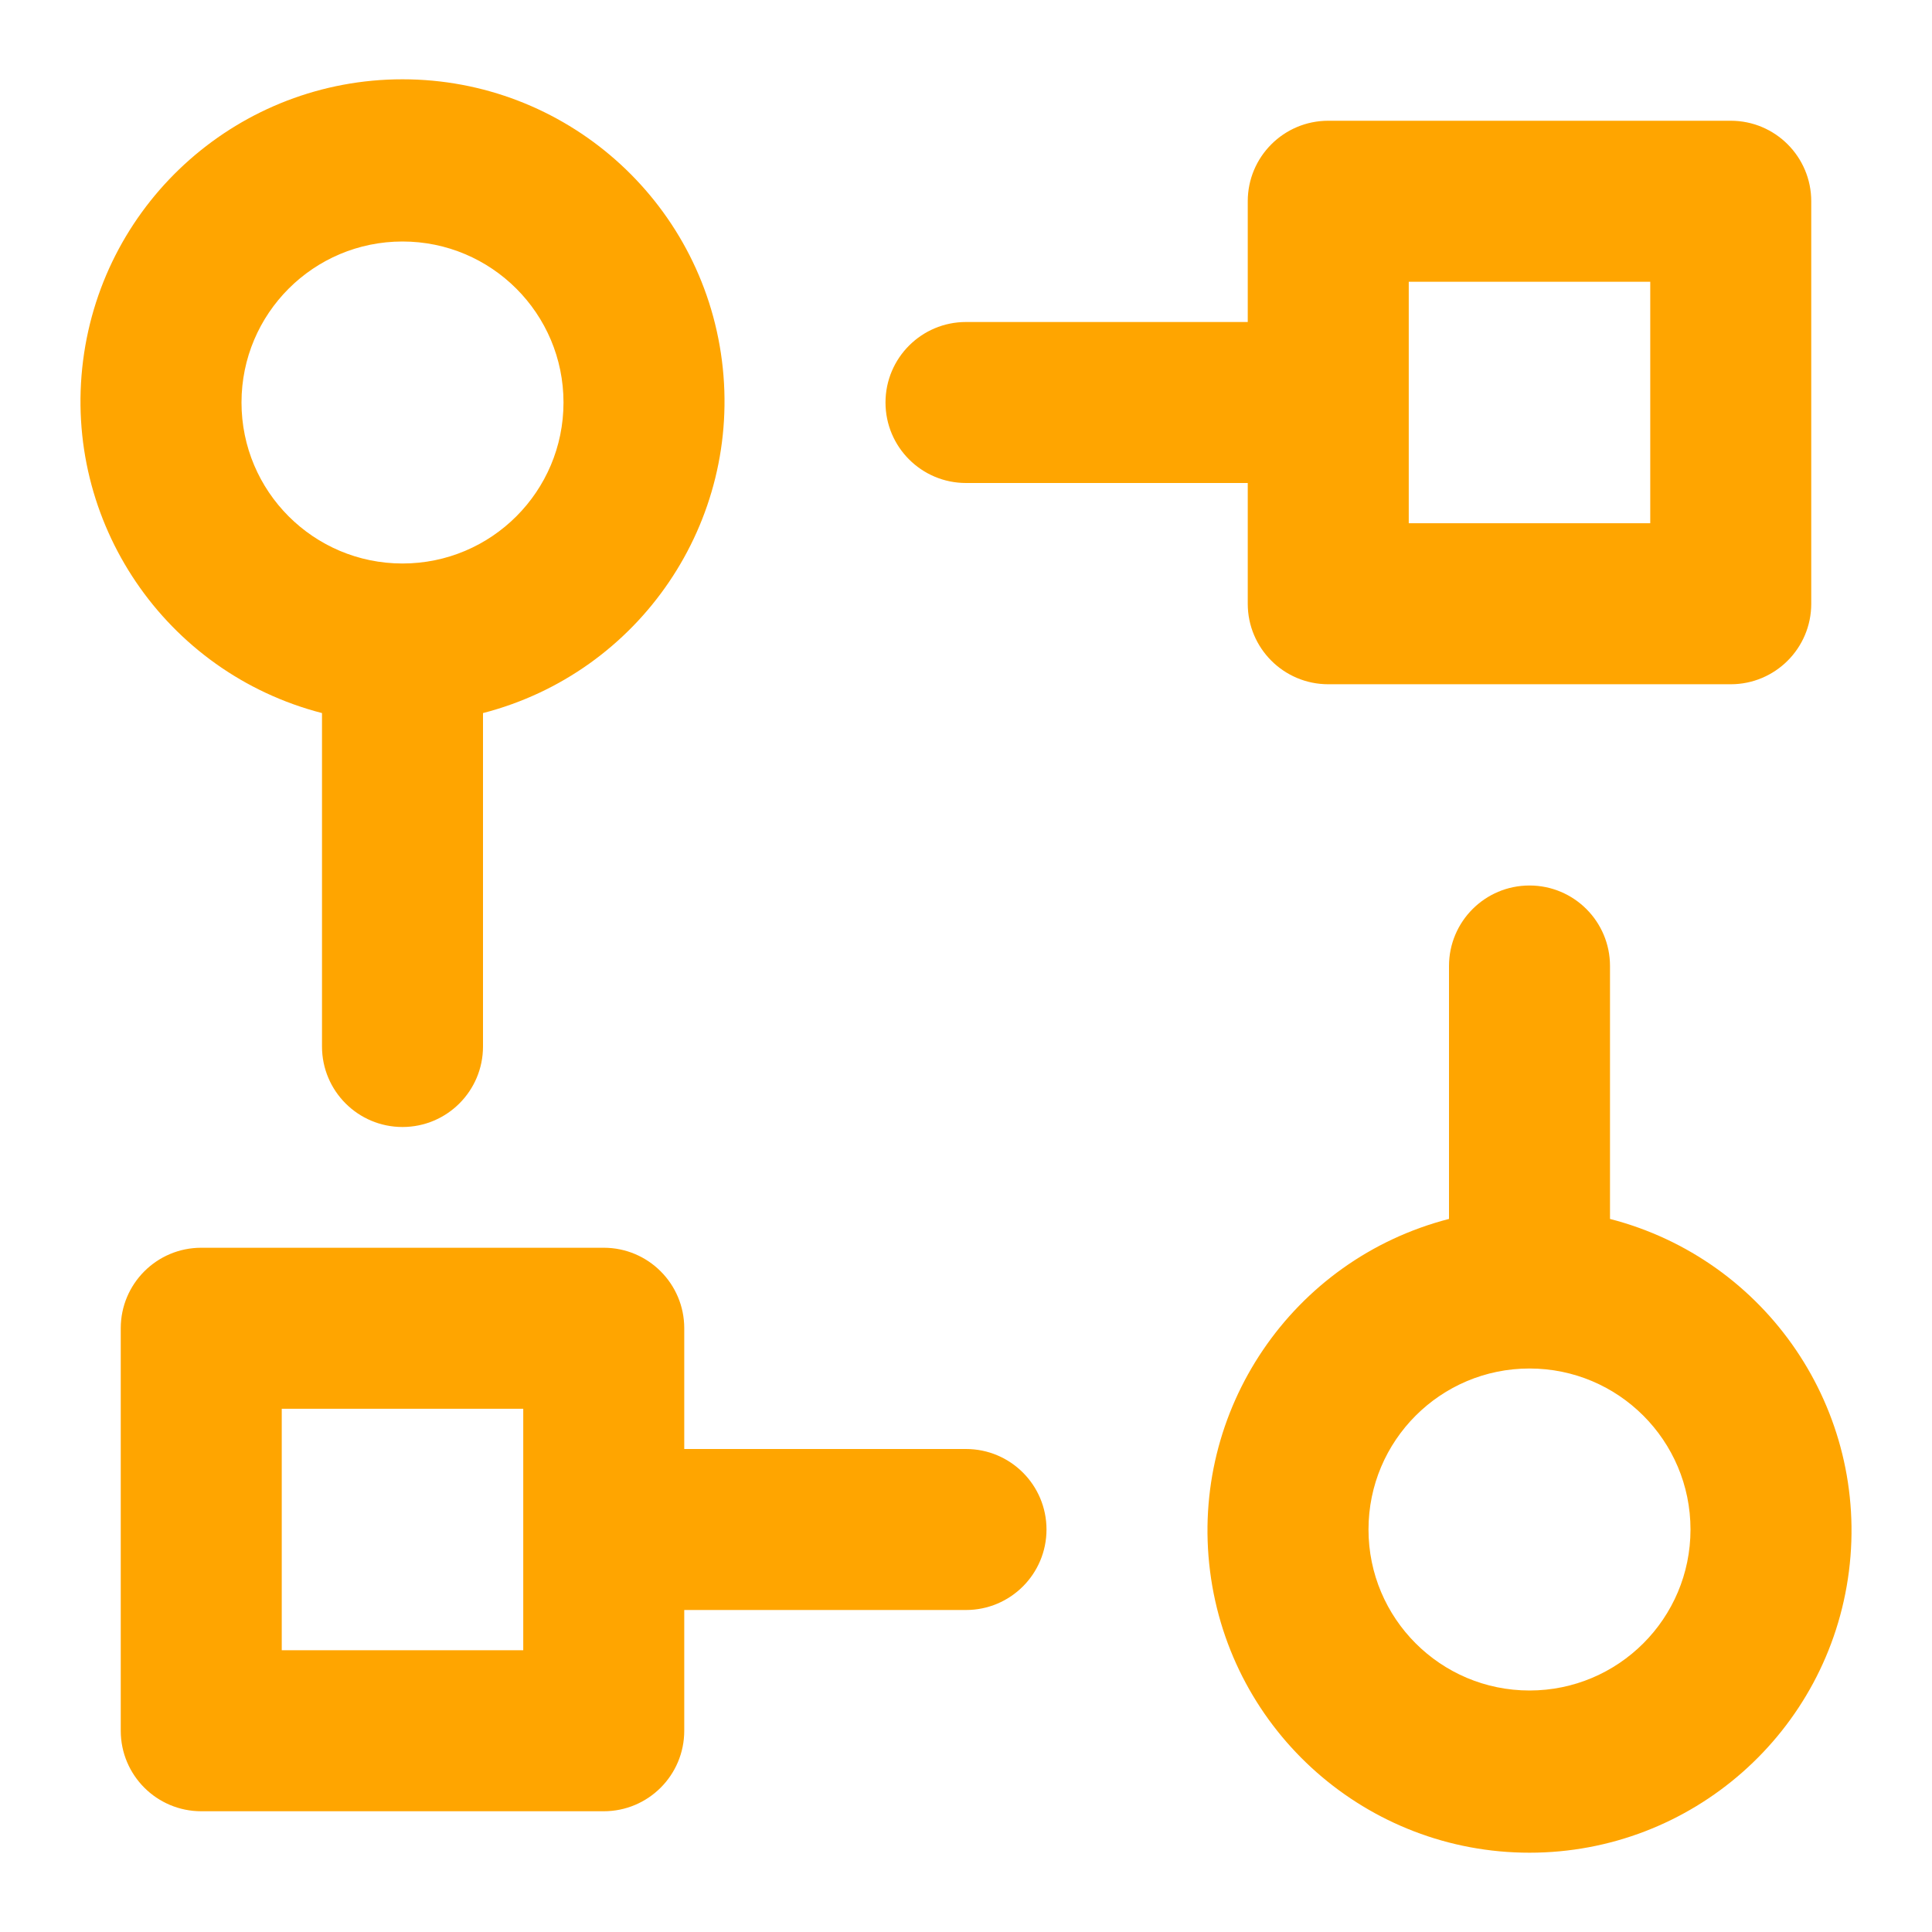
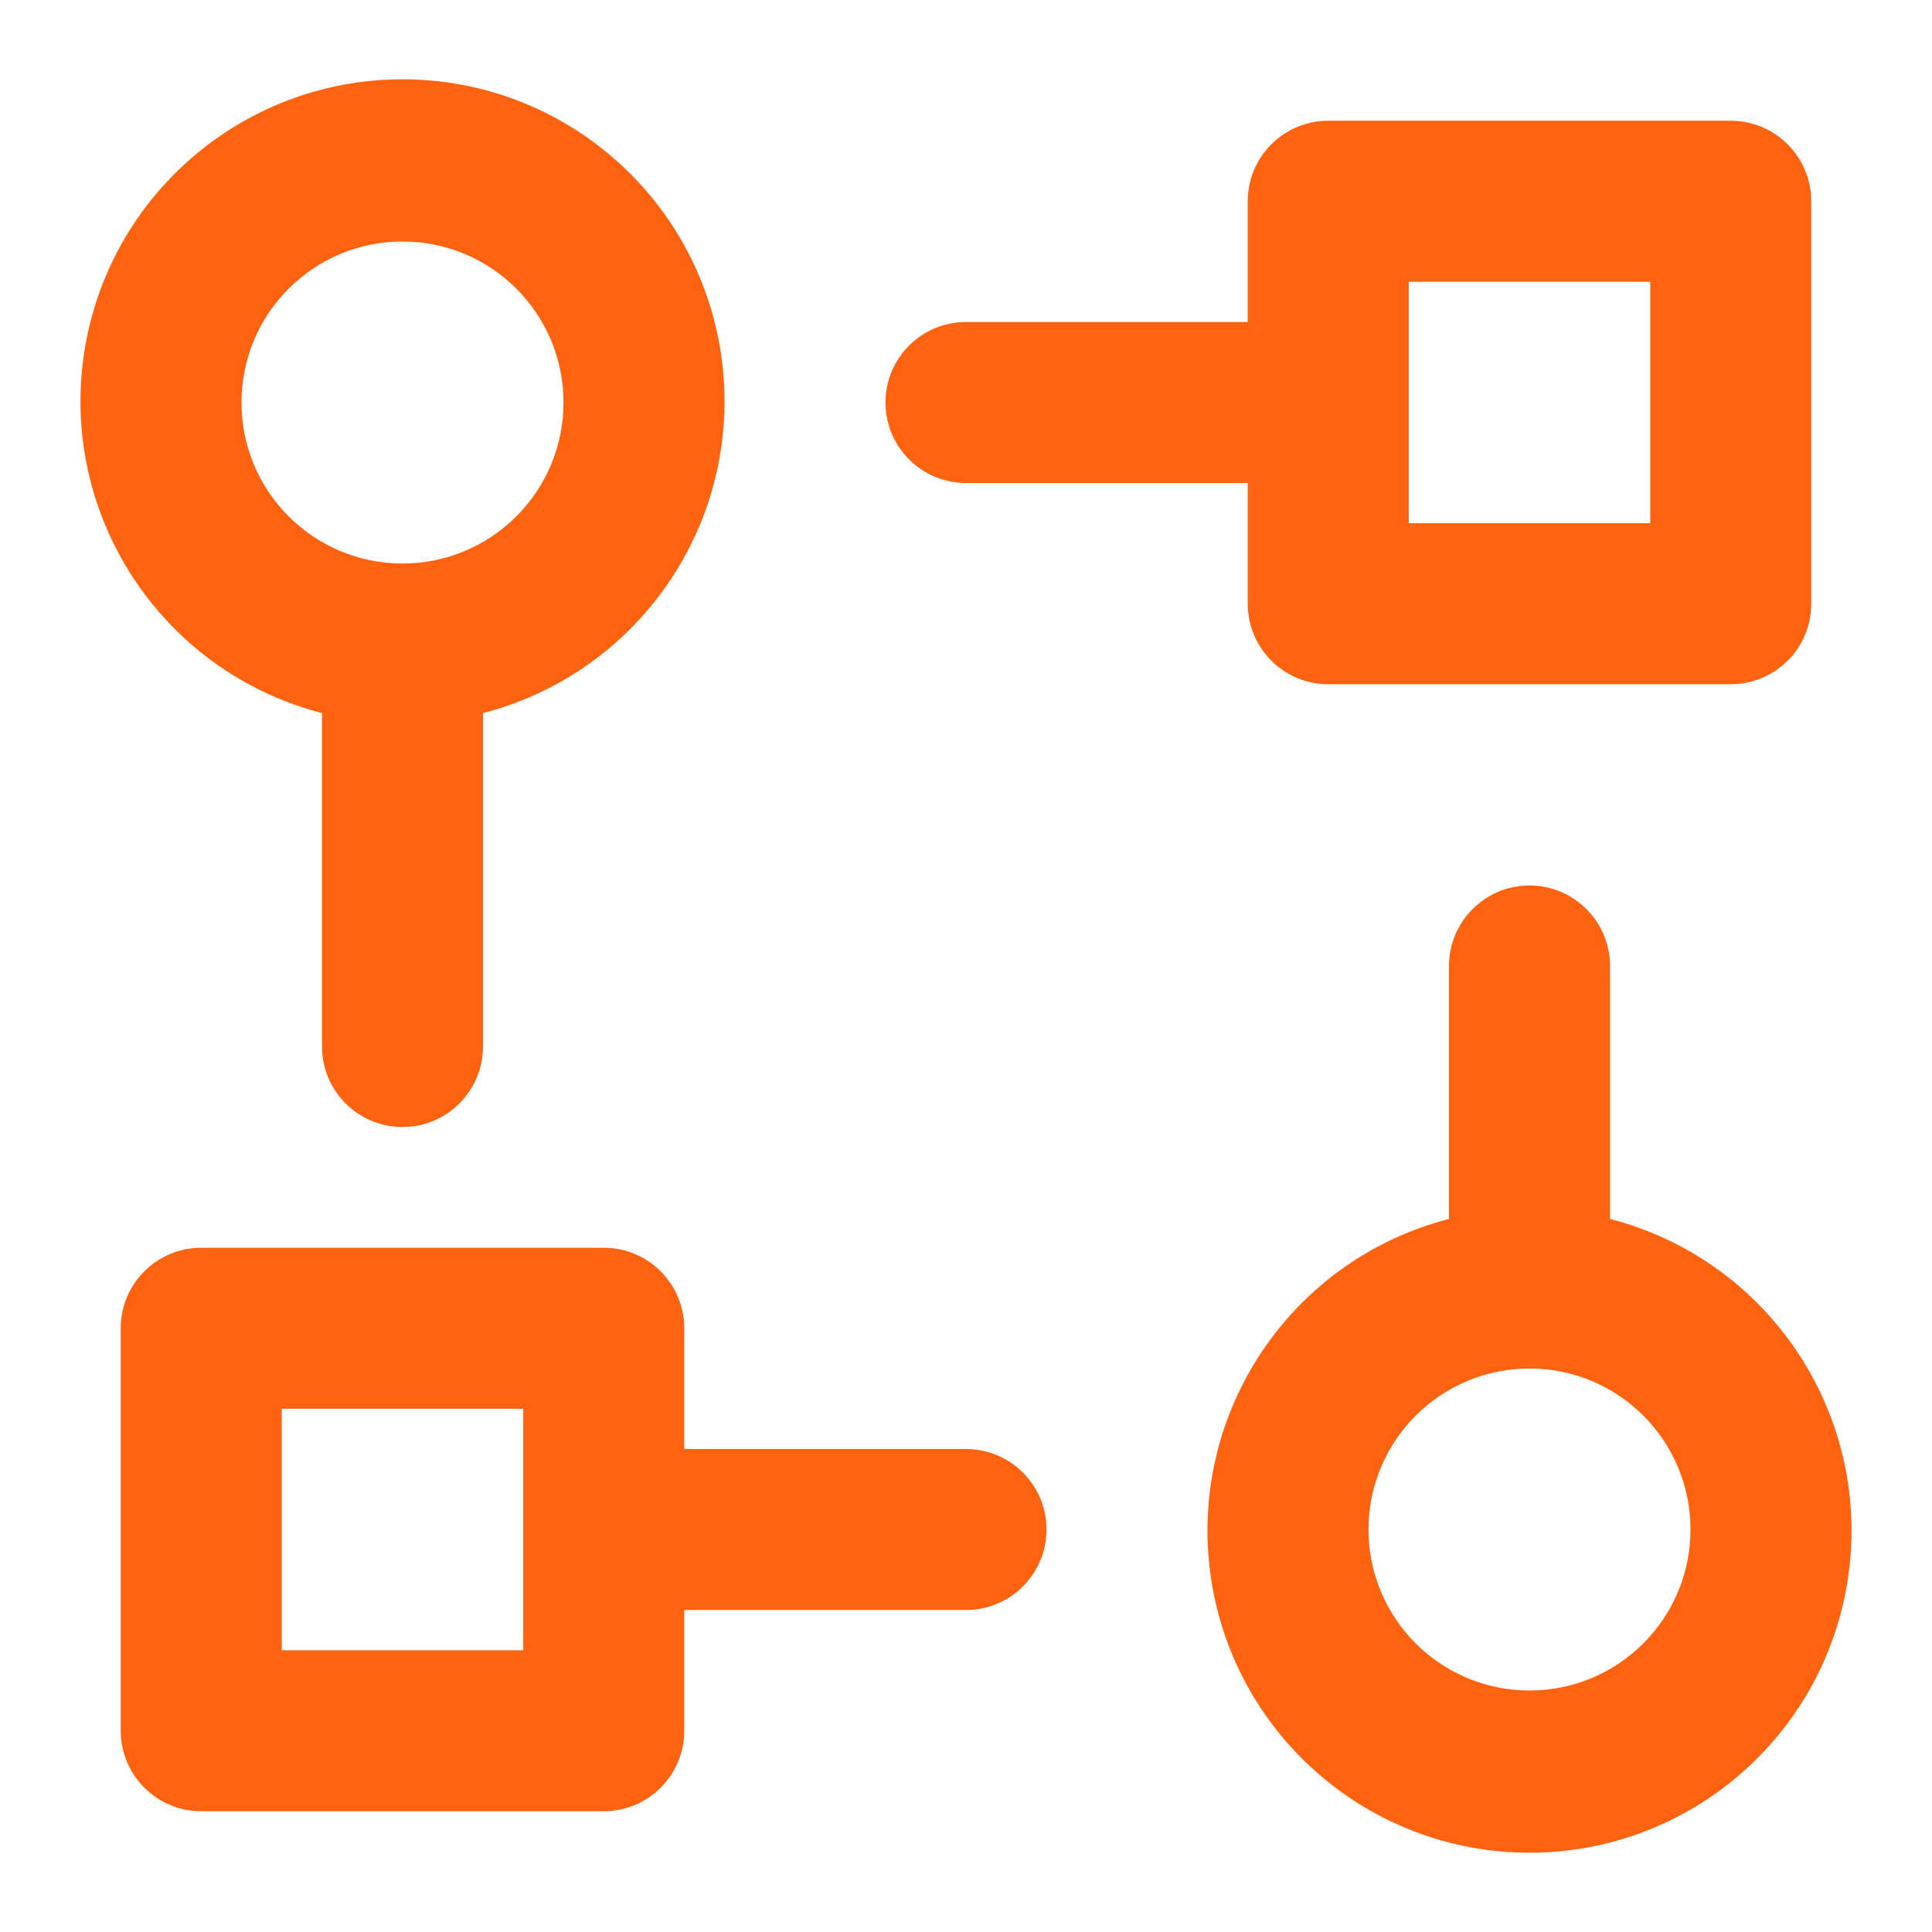
- <svg xmlns="http://www.w3.org/2000/svg" fill=" #FFA500" width="35px" height="35px" viewBox="0 0 24 24">
+ <svg xmlns="http://www.w3.org/2000/svg" fill=" #FF6310" width="35px" height="35px" viewBox="0 0 24 24">
  <g id="SVGRepo_bgCarrier" stroke-width="0" />
  <g id="SVGRepo_tracerCarrier" stroke-linecap="round" stroke-linejoin="round" />
  <g id="SVGRepo_iconCarrier">
    <path d="M7.5,15.5h-5a1,1,0,0,0-1,1v5a1,1,0,0,0,1,1h5a1,1,0,0,0,1-1V20H12a1,1,0,0,0,0-2H8.5V16.5A1,1,0,0,0,7.5,15.5Zm-1,5h-3v-3h3ZM4,8.858V13a1,1,0,0,0,2,0V8.858a4,4,0,1,0-2,0ZM5,3A2,2,0,1,1,3,5,2,2,0,0,1,5,3ZM20,15.142V12a1,1,0,0,0-2,0v3.142a4,4,0,1,0,2,0ZM19,21a2,2,0,1,1,2-2A2,2,0,0,1,19,21ZM16.5,8.5h5a1,1,0,0,0,1-1v-5a1,1,0,0,0-1-1h-5a1,1,0,0,0-1,1V4H12a1,1,0,0,0,0,2h3.5V7.5A1,1,0,0,0,16.5,8.5Zm1-5h3v3h-3Z" />
  </g>
</svg>
